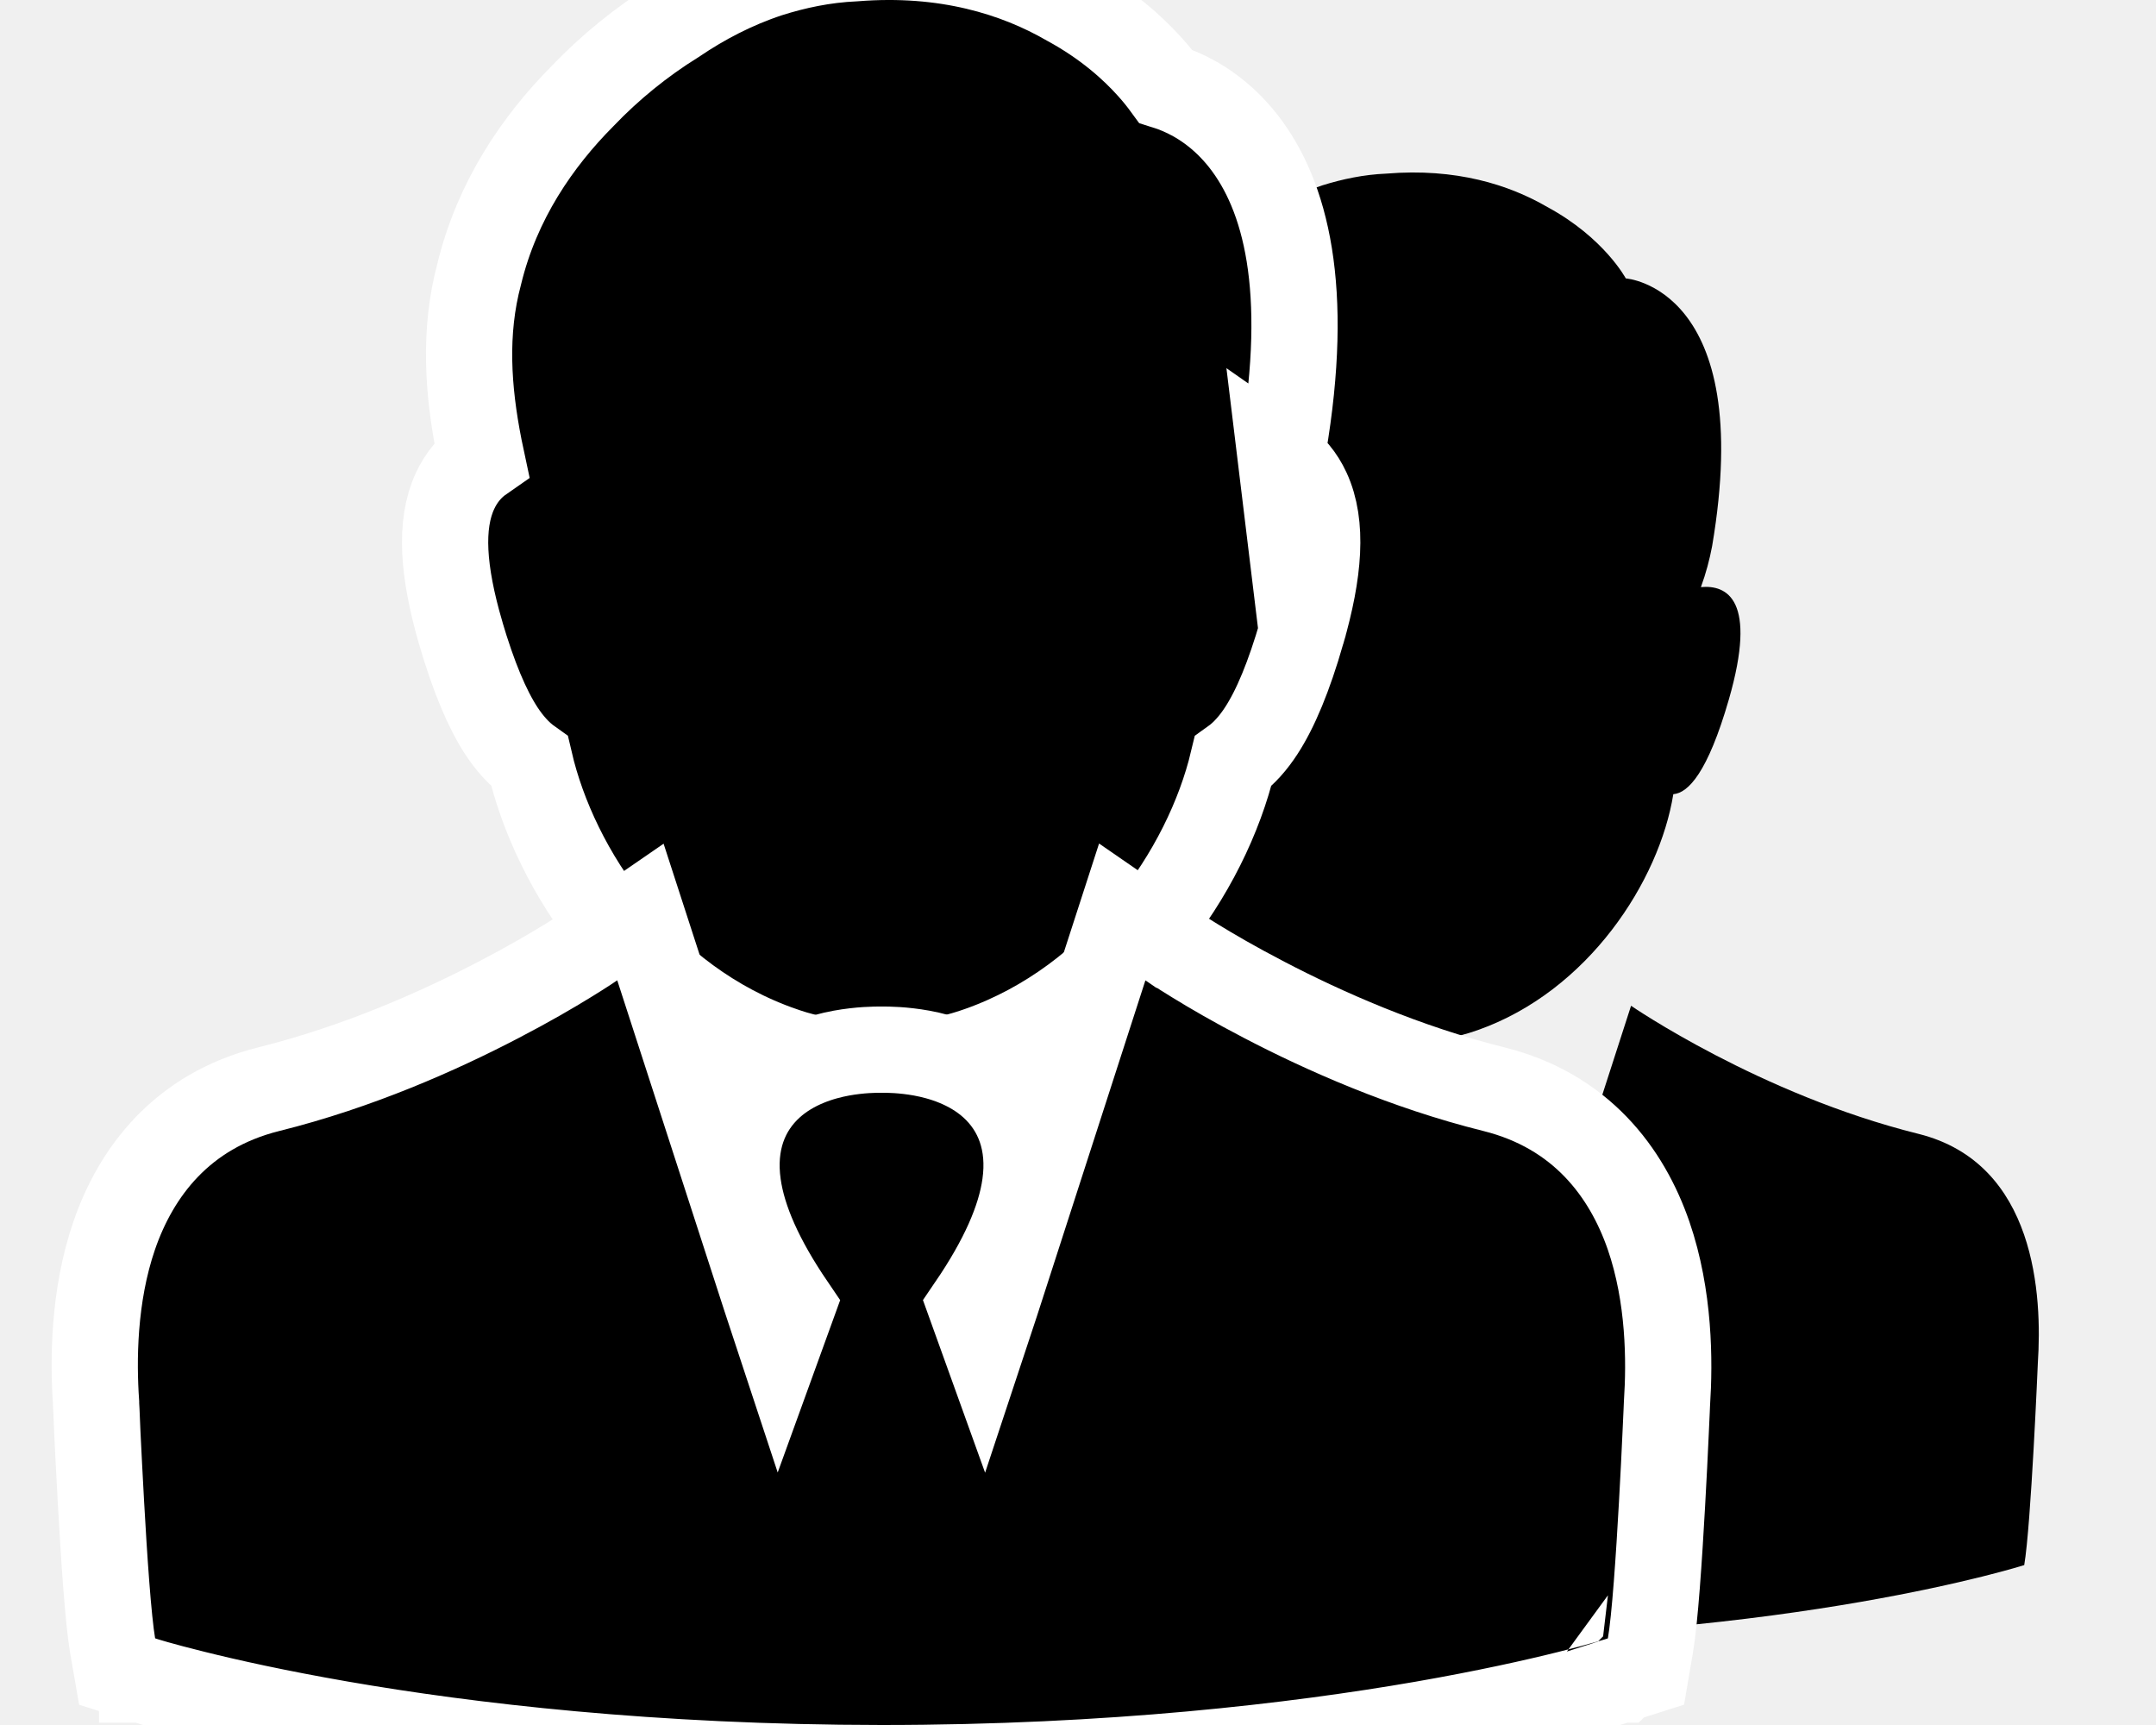
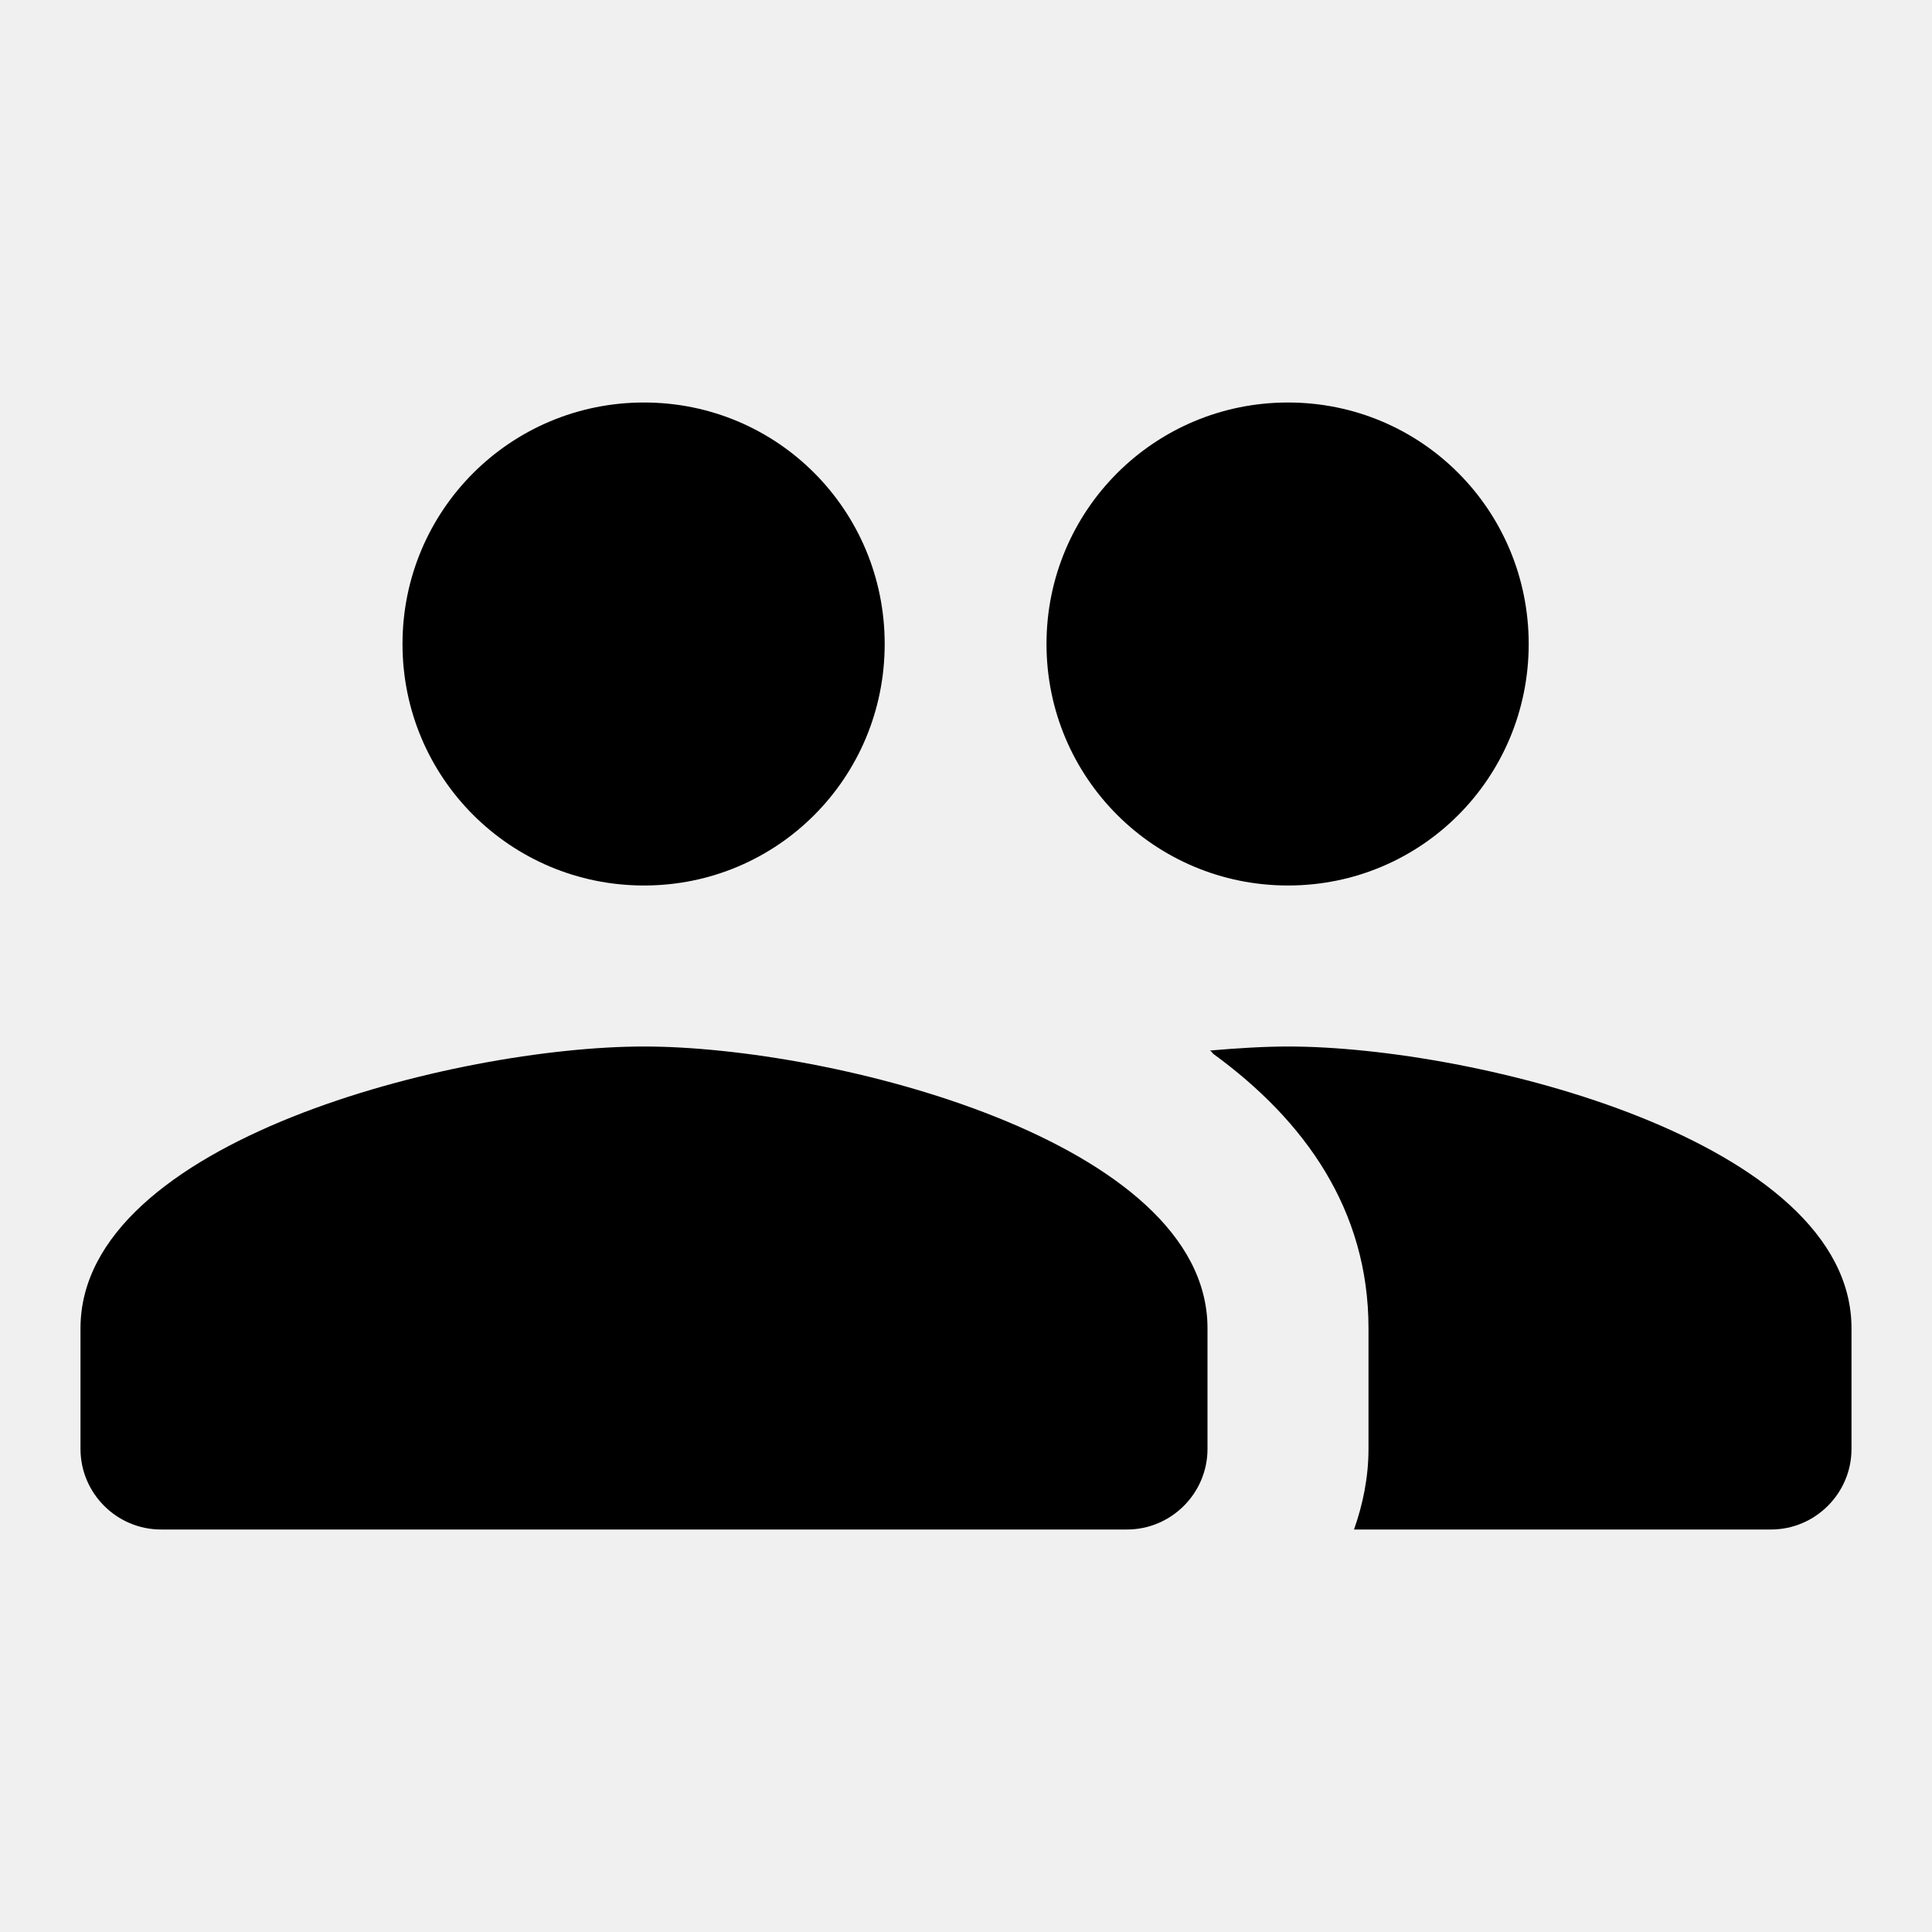
- <svg xmlns="http://www.w3.org/2000/svg" width="25" height="20" viewBox="0 0 25 20" fill="currentColor">
-   <path d="M13.219 9.208C13.377 10.214 14.172 11.496 15.478 11.946C16.014 12.129 16.6 12.133 17.136 11.943C18.421 11.489 19.241 10.211 19.403 9.208C19.576 9.194 19.802 8.958 20.047 8.11C20.381 6.952 20.025 6.779 19.723 6.807C19.781 6.649 19.824 6.487 19.853 6.332C20.363 3.33 18.852 3.228 18.852 3.228C18.852 3.228 18.601 2.756 17.942 2.4C17.5 2.143 16.884 1.946 16.075 2.013C15.812 2.024 15.564 2.077 15.33 2.15C15.032 2.249 14.758 2.393 14.51 2.562C14.208 2.749 13.92 2.981 13.668 3.245C13.269 3.646 12.913 4.164 12.758 4.808C12.629 5.29 12.657 5.793 12.765 6.336C12.794 6.494 12.837 6.652 12.895 6.811C12.592 6.783 12.236 6.955 12.571 8.113C12.819 8.958 13.046 9.194 13.219 9.208Z" />
-   <path d="M22.245 13.146C20.406 12.689 18.913 11.661 18.913 11.661L17.748 15.269L17.528 15.948L17.525 15.938L17.334 16.515L16.719 14.808C18.23 12.745 16.413 12.766 16.312 12.77C16.212 12.766 14.395 12.745 15.906 14.808L15.29 16.515L15.1 15.938L15.096 15.948L14.877 15.269L13.708 11.661C13.708 11.661 12.214 12.689 10.376 13.146C9.005 13.488 8.941 15.037 8.995 15.8C8.995 15.8 9.074 17.689 9.153 18.146C9.153 18.146 11.83 18.997 16.312 19C20.795 19 23.472 18.146 23.472 18.146C23.551 17.689 23.63 15.8 23.63 15.8C23.68 15.037 23.616 13.488 22.245 13.146Z" />
-   <g clip-path="url(#clip0)">
-     <path d="M14.852 5.316C14.98 5.405 15.087 5.53 15.16 5.689C15.341 6.082 15.297 6.63 15.096 7.326L14.852 5.316ZM14.852 5.316C14.862 5.273 14.87 5.23 14.878 5.188L14.878 5.188L14.88 5.18C15.192 3.344 14.909 2.265 14.418 1.637C14.174 1.326 13.897 1.152 13.673 1.058C13.617 1.034 13.564 1.015 13.516 1C13.47 0.937 13.411 0.862 13.338 0.781C13.136 0.555 12.826 0.275 12.384 0.035C11.783 -0.312 10.963 -0.568 9.912 -0.484C9.552 -0.468 9.219 -0.396 8.916 -0.3L8.916 -0.3L8.91 -0.298C8.511 -0.166 8.15 0.024 7.829 0.242C7.442 0.482 7.075 0.779 6.753 1.116C6.241 1.632 5.765 2.315 5.556 3.18C5.378 3.848 5.424 4.522 5.557 5.194C5.565 5.236 5.574 5.279 5.583 5.321C5.455 5.41 5.349 5.535 5.276 5.693C5.094 6.086 5.138 6.634 5.34 7.331L5.34 7.331L5.34 7.333C5.492 7.849 5.648 8.221 5.816 8.477C5.903 8.609 6.01 8.735 6.141 8.828C6.438 10.107 7.449 11.612 9.077 12.174L9.078 12.175C9.812 12.425 10.617 12.431 11.358 12.169C12.956 11.604 13.992 10.107 14.297 8.829C14.429 8.735 14.536 8.608 14.623 8.475C14.791 8.218 14.946 7.845 15.096 7.326L14.852 5.316Z" stroke="white" />
-     <path d="M17.322 12.628L17.322 12.628C16.292 12.372 15.35 11.953 14.662 11.594C14.319 11.416 14.042 11.254 13.852 11.137C13.757 11.079 13.684 11.032 13.635 11C13.611 10.984 13.593 10.972 13.581 10.964L13.568 10.956L13.566 10.954L13.566 10.954L13.565 10.954L13.565 10.954L13.565 10.954L13.013 10.573L12.806 11.212L11.548 15.106L11.403 15.544L11.259 15.144C11.626 14.605 11.83 14.143 11.887 13.739C11.957 13.246 11.802 12.854 11.508 12.587C11.244 12.348 10.915 12.252 10.688 12.21C10.473 12.171 10.292 12.169 10.222 12.17C10.152 12.169 9.971 12.171 9.756 12.21C9.529 12.252 9.2 12.348 8.936 12.587C8.642 12.854 8.487 13.246 8.557 13.739C8.614 14.143 8.818 14.605 9.185 15.144L9.04 15.544L8.877 15.05L7.633 11.212L7.426 10.574L6.874 10.954L6.874 10.954L6.874 10.954L6.874 10.954L6.874 10.954L6.871 10.956L6.859 10.964C6.847 10.972 6.829 10.984 6.805 11C6.756 11.032 6.683 11.079 6.588 11.137C6.398 11.254 6.121 11.416 5.778 11.594C5.09 11.953 4.148 12.372 3.117 12.628L3.117 12.628C2.104 12.881 1.576 13.594 1.324 14.326C1.081 15.034 1.081 15.788 1.114 16.264L1.114 16.282L1.118 16.354C1.12 16.417 1.124 16.506 1.129 16.615C1.14 16.832 1.154 17.129 1.172 17.442C1.206 18.051 1.254 18.776 1.306 19.081L1.358 19.38L1.648 19.472L1.799 18.996C1.648 19.472 1.648 19.472 1.648 19.472L1.648 19.473L1.649 19.473L1.652 19.474L1.661 19.476L1.692 19.486C1.719 19.494 1.758 19.505 1.808 19.52C1.91 19.549 2.059 19.589 2.253 19.637C2.642 19.734 3.212 19.861 3.948 19.989C5.419 20.244 7.553 20.498 10.222 20.5H10.222C12.89 20.5 15.025 20.246 16.497 19.991C17.232 19.863 17.803 19.735 18.191 19.638C18.386 19.589 18.535 19.549 18.636 19.52C18.687 19.505 18.726 19.494 18.753 19.486L18.784 19.476L18.793 19.473L18.795 19.473L18.796 19.472L18.796 19.472C18.797 19.472 18.797 19.472 18.645 18.996L18.797 19.472L19.086 19.38L19.137 19.081C19.19 18.776 19.238 18.051 19.272 17.442C19.29 17.129 19.304 16.832 19.314 16.615C19.32 16.506 19.323 16.417 19.326 16.354L19.329 16.282L19.33 16.263L19.33 16.263C19.361 15.788 19.36 15.033 19.116 14.325C18.863 13.594 18.335 12.881 17.322 12.628Z" stroke="white" />
-   </g>
-   <defs>
-     <clipPath id="clip0">
-       <rect width="20.442" height="20" fill="white" />
-     </clipPath>
-   </defs>
+ <svg xmlns="http://www.w3.org/2000/svg" width="24" height="24" viewBox="0 0 24 24" fill="currentColor">
+   <path fill-rule="evenodd" clip-rule="evenodd" d="M10.99 8C10.99 9.66 9.66 11 8 11C6.34 11 5 9.66 5 8C5 6.34 6.34 5 8 5C9.66 5 10.99 6.34 10.99 8ZM18.99 8C18.99 9.66 17.66 11 16 11C14.34 11 13 9.66 13 8C13 6.34 14.34 5 16 5C17.66 5 18.99 6.34 18.99 8ZM8 13C5.67 13 1 14.17 1 16.5V18C1 18.55 1.45 19 2 19H14C14.55 19 15 18.55 15 18V16.5C15 14.17 10.33 13 8 13ZM15.03 13.05C15.38 13.02 15.71 13 16 13C18.33 13 23 14.17 23 16.5V18C23 18.55 22.55 19 22 19H16.82C16.93 18.69 17 18.35 17 18V16.5C17 15.03 16.21 13.92 15.07 13.09C15.067 13.087 15.064 13.083 15.061 13.079C15.053 13.069 15.044 13.057 15.03 13.05Z" />
</svg>
